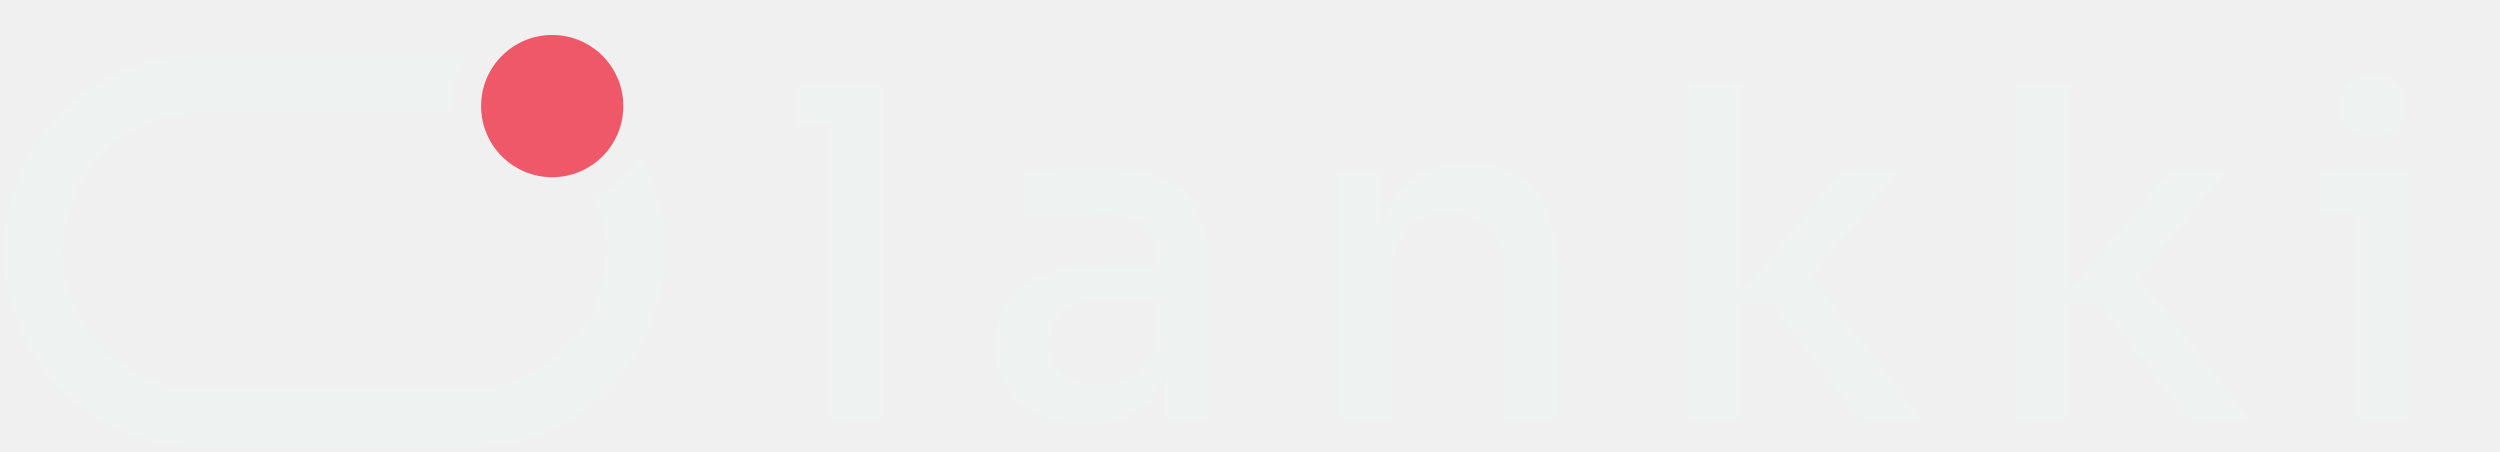
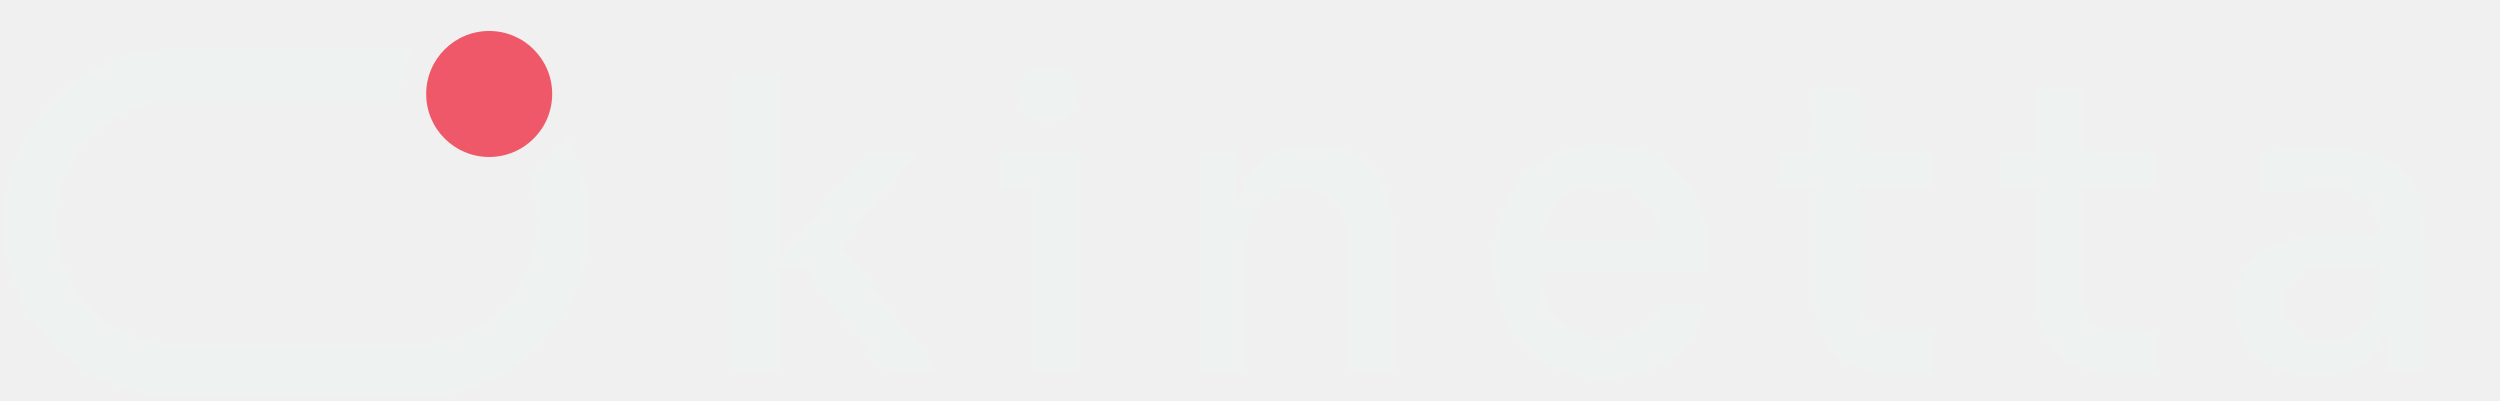
- <svg xmlns="http://www.w3.org/2000/svg" viewBox="10 20 298.8 54" role="img" aria-label="Lankki">
+ <svg xmlns="http://www.w3.org/2000/svg" viewBox="10 20 337.3 54" role="img" aria-label="Kinetta">
  <mask id="gapd" maskUnits="userSpaceOnUse" x="0" y="0" width="100" height="100">
    <rect width="100" height="100" fill="#fff" />
    <circle cx="76.00" cy="32.68" r="12" fill="#000" />
  </mask>
  <rect x="14" y="30" width="72" height="40" rx="20" fill="none" stroke="#EEF2F0" stroke-width="7" mask="url(#gapd)" />
  <circle cx="76.00" cy="32.68" r="8.5" fill="#EF5868" />
-   <path transform="translate(104 70) scale(0.05479)" fill="#EEF2F0" d="M92 0V-730H209.5V0.0ZM21 -640V-730H209.5V-640.0ZM827.25 0.0V-160.5H807.75V-342.5Q807.75 -393.25 782.0 -418.875Q756.25 -444.5 705.0 -444.5Q677.0 -444.5 643.0 -443.5Q609.0 -442.5 576.25 -441.25Q543.5 -440.0 518.5 -438.0V-539.0Q541.0 -541 567.625 -542.625Q594.25 -544.25 622.625 -544.875Q651.0 -545.5 676.5 -545.5Q759.25 -545.5 813.125 -524.625Q867.0 -503.75 893.625 -458.25Q920.25 -412.75 920.25 -337.25V0.0ZM652.25 14.0Q592.75 14.0 548.875 -6.625Q505.0 -27.25 481.0 -66.375Q457.0 -105.5 457.0 -160.5Q457.0 -218.75 484.375 -256.875Q511.75 -295.0 563.0 -314.125Q614.25 -333.25 684.75 -333.25H820.25V-255.75H681.75Q629.0 -255.75 600.75 -230.125Q572.5 -204.5 572.5 -163.75Q572.5 -123.25 600.75 -98.375Q629.0 -73.5 681.75 -73.5Q713.25 -73.5 741.125 -85.0Q769.0 -96.5 787.375 -123.875Q805.75 -151.25 807.75 -199.5L837.75 -161.0Q832.75 -104.0 810.25 -65.25Q787.75 -26.5 748.25 -6.25Q708.75 14.0 652.25 14.0ZM1202.5 0.0V-538.5H1295.5V-307.5H1284.5Q1284.5 -388.25 1306.125 -443.25Q1327.75 -498.25 1371.625 -526.625Q1415.5 -555.0 1481.25 -555.0H1486.25Q1585.5 -555.0 1634.75 -492.125Q1684.0 -429.25 1684.0 -307.75V0H1566.5V-324.0Q1566.5 -380.0 1534.625 -414.25Q1502.75 -448.5 1447.25 -448.5Q1390.25 -448.5 1355.125 -413.125Q1320.0 -377.75 1320.0 -319V0ZM2340.5 0.0 2149.0 -251.25H2064.5L2302.25 -538.5H2425.5L2207.75 -276.5L2213.0 -336.75L2474.5 0.0ZM1966.5 0.0V-730.0H2084.0V0ZM3055.5 0.0 2864.0 -251.25H2779.5L3017.25 -538.5H3140.5L2922.75 -276.5L2928.0 -336.75L3189.5 0.0ZM2681.5 0.0V-730.0H2799.0V0ZM3422.5 0.0V-538.5H3540.0V0ZM3343.5 -448.5V-538.5H3540.0V-448.5ZM3461.375 -614.0Q3425.0 -614 3407.5 -633.125Q3390.0 -652.25 3390.0 -681.75Q3390.0 -711.25 3407.53 -730.375Q3425.06 -749.5 3461.25 -749.5Q3497.75 -749.5 3515.125 -730.375Q3532.5 -711.25 3532.5 -681.75Q3532.5 -652.25 3515.125 -633.125Q3497.75 -614.0 3461.375 -614.0Z" />
+   <path transform="translate(104 70) scale(0.05479)" fill="#EEF2F0" d="M459.5 0.0 268.0 -251.25H183.5L421.25 -538.5H544.5L326.75 -276.5L332.0 -336.75L593.5 0.0ZM85.5 0.0V-730.0H203V0ZM826.5 0.0V-538.5H944.0V0ZM747.5 -448.5V-538.5H944.0V-448.5ZM865.375 -614.0Q829.0 -614 811.5 -633.125Q794.0 -652.25 794.0 -681.75Q794.0 -711.25 811.53 -730.375Q829.06 -749.5 865.25 -749.5Q901.75 -749.5 919.125 -730.375Q936.5 -711.25 936.5 -681.75Q936.5 -652.25 919.125 -633.125Q901.75 -614.0 865.375 -614.0ZM1237.5 0.0V-538.5H1330.5V-307.5H1319.5Q1319.5 -388.25 1341.125 -443.25Q1362.75 -498.25 1406.625 -526.625Q1450.5 -555.0 1516.25 -555.0H1521.25Q1620.5 -555.0 1669.75 -492.125Q1719.0 -429.25 1719.0 -307.75V0H1601.5V-324.0Q1601.5 -380.0 1569.625 -414.25Q1537.75 -448.5 1482.25 -448.5Q1425.25 -448.5 1390.125 -413.125Q1355.0 -377.75 1355.0 -319V0ZM2236.5 18.5Q2166.5 18.5 2114.75 -5.5Q2063.0 -29.5 2029.75 -69.375Q1996.5 -109.25 1980.0 -158.75Q1963.5 -208.25 1963.5 -260.0V-278.5Q1963.5 -331.5 1980.0 -381.125Q1996.5 -430.75 2029.625 -470.375Q2062.75 -510.0 2113.125 -533.5Q2163.5 -557.0 2230.5 -557.0Q2318.0 -557 2375.875 -518.875Q2433.75 -480.75 2462.625 -420.125Q2491.5 -359.5 2491.5 -290.0V-243.25H2014.0V-321.75H2412.75L2380.5 -281.5Q2380.5 -336.0 2363.875 -375.25Q2347.25 -414.5 2314.125 -436.0Q2281.0 -457.5 2230.5 -457.5Q2178.75 -457.5 2144.0 -433.875Q2109.25 -410.25 2091.875 -368.125Q2074.5 -326.0 2074.5 -269.0Q2074.5 -214.75 2091.625 -172.25Q2108.75 -129.75 2144.75 -105.375Q2180.75 -81.0 2236.5 -81.0Q2293.25 -81.0 2329.0 -105.25Q2364.75 -129.5 2373.25 -162.75H2482.25Q2471.0 -107.5 2437.375 -66.5Q2403.75 -25.5 2352.625 -3.5Q2301.5 18.5 2236.5 18.5ZM2959.25 6.5Q2891.75 6.5 2845.75 -11.75Q2799.75 -30.0 2776.125 -73.875Q2752.5 -117.75 2752.5 -192.75L2752.75 -696.0H2863.75L2863.5 -182.5Q2863.5 -141.0 2886.0 -118.5Q2908.5 -96.0 2950.0 -96H3039.5V6.5ZM2663.5 -451.5V-538.5H3039.5V-451.5ZM3508.25 6.5Q3440.75 6.5 3394.75 -11.75Q3348.75 -30.0 3325.125 -73.875Q3301.5 -117.75 3301.5 -192.75L3301.75 -696.0H3412.75L3412.5 -182.5Q3412.5 -141.0 3435.0 -118.5Q3457.5 -96.0 3499.0 -96H3588.5V6.5ZM3212.5 -451.5V-538.5H3588.5V-451.5ZM4161.25 0.0V-160.5H4141.75V-342.5Q4141.75 -393.25 4116.0 -418.875Q4090.25 -444.5 4039.0 -444.5Q4011.0 -444.5 3977.0 -443.5Q3943.0 -442.5 3910.25 -441.25Q3877.5 -440.0 3852.5 -438.0V-539.0Q3875.0 -541 3901.625 -542.625Q3928.25 -544.25 3956.625 -544.875Q3985.0 -545.5 4010.5 -545.5Q4093.25 -545.5 4147.125 -524.625Q4201.0 -503.75 4227.625 -458.25Q4254.25 -412.75 4254.25 -337.25V0.0ZM3986.25 14.0Q3926.75 14.0 3882.875 -6.625Q3839.0 -27.25 3815.0 -66.375Q3791.0 -105.5 3791.0 -160.5Q3791.0 -218.75 3818.375 -256.875Q3845.75 -295.0 3897.0 -314.125Q3948.25 -333.25 4018.75 -333.25H4154.25V-255.75H4015.75Q3963.0 -255.75 3934.75 -230.125Q3906.5 -204.5 3906.5 -163.75Q3906.5 -123.25 3934.75 -98.375Q3963.0 -73.5 4015.75 -73.5Q4047.25 -73.5 4075.125 -85.0Q4103.0 -96.5 4121.375 -123.875Q4139.75 -151.25 4141.75 -199.5L4171.75 -161.0Q4166.75 -104.0 4144.25 -65.25Q4121.75 -26.5 4082.25 -6.25Q4042.75 14.0 3986.25 14.0Z" />
</svg>
